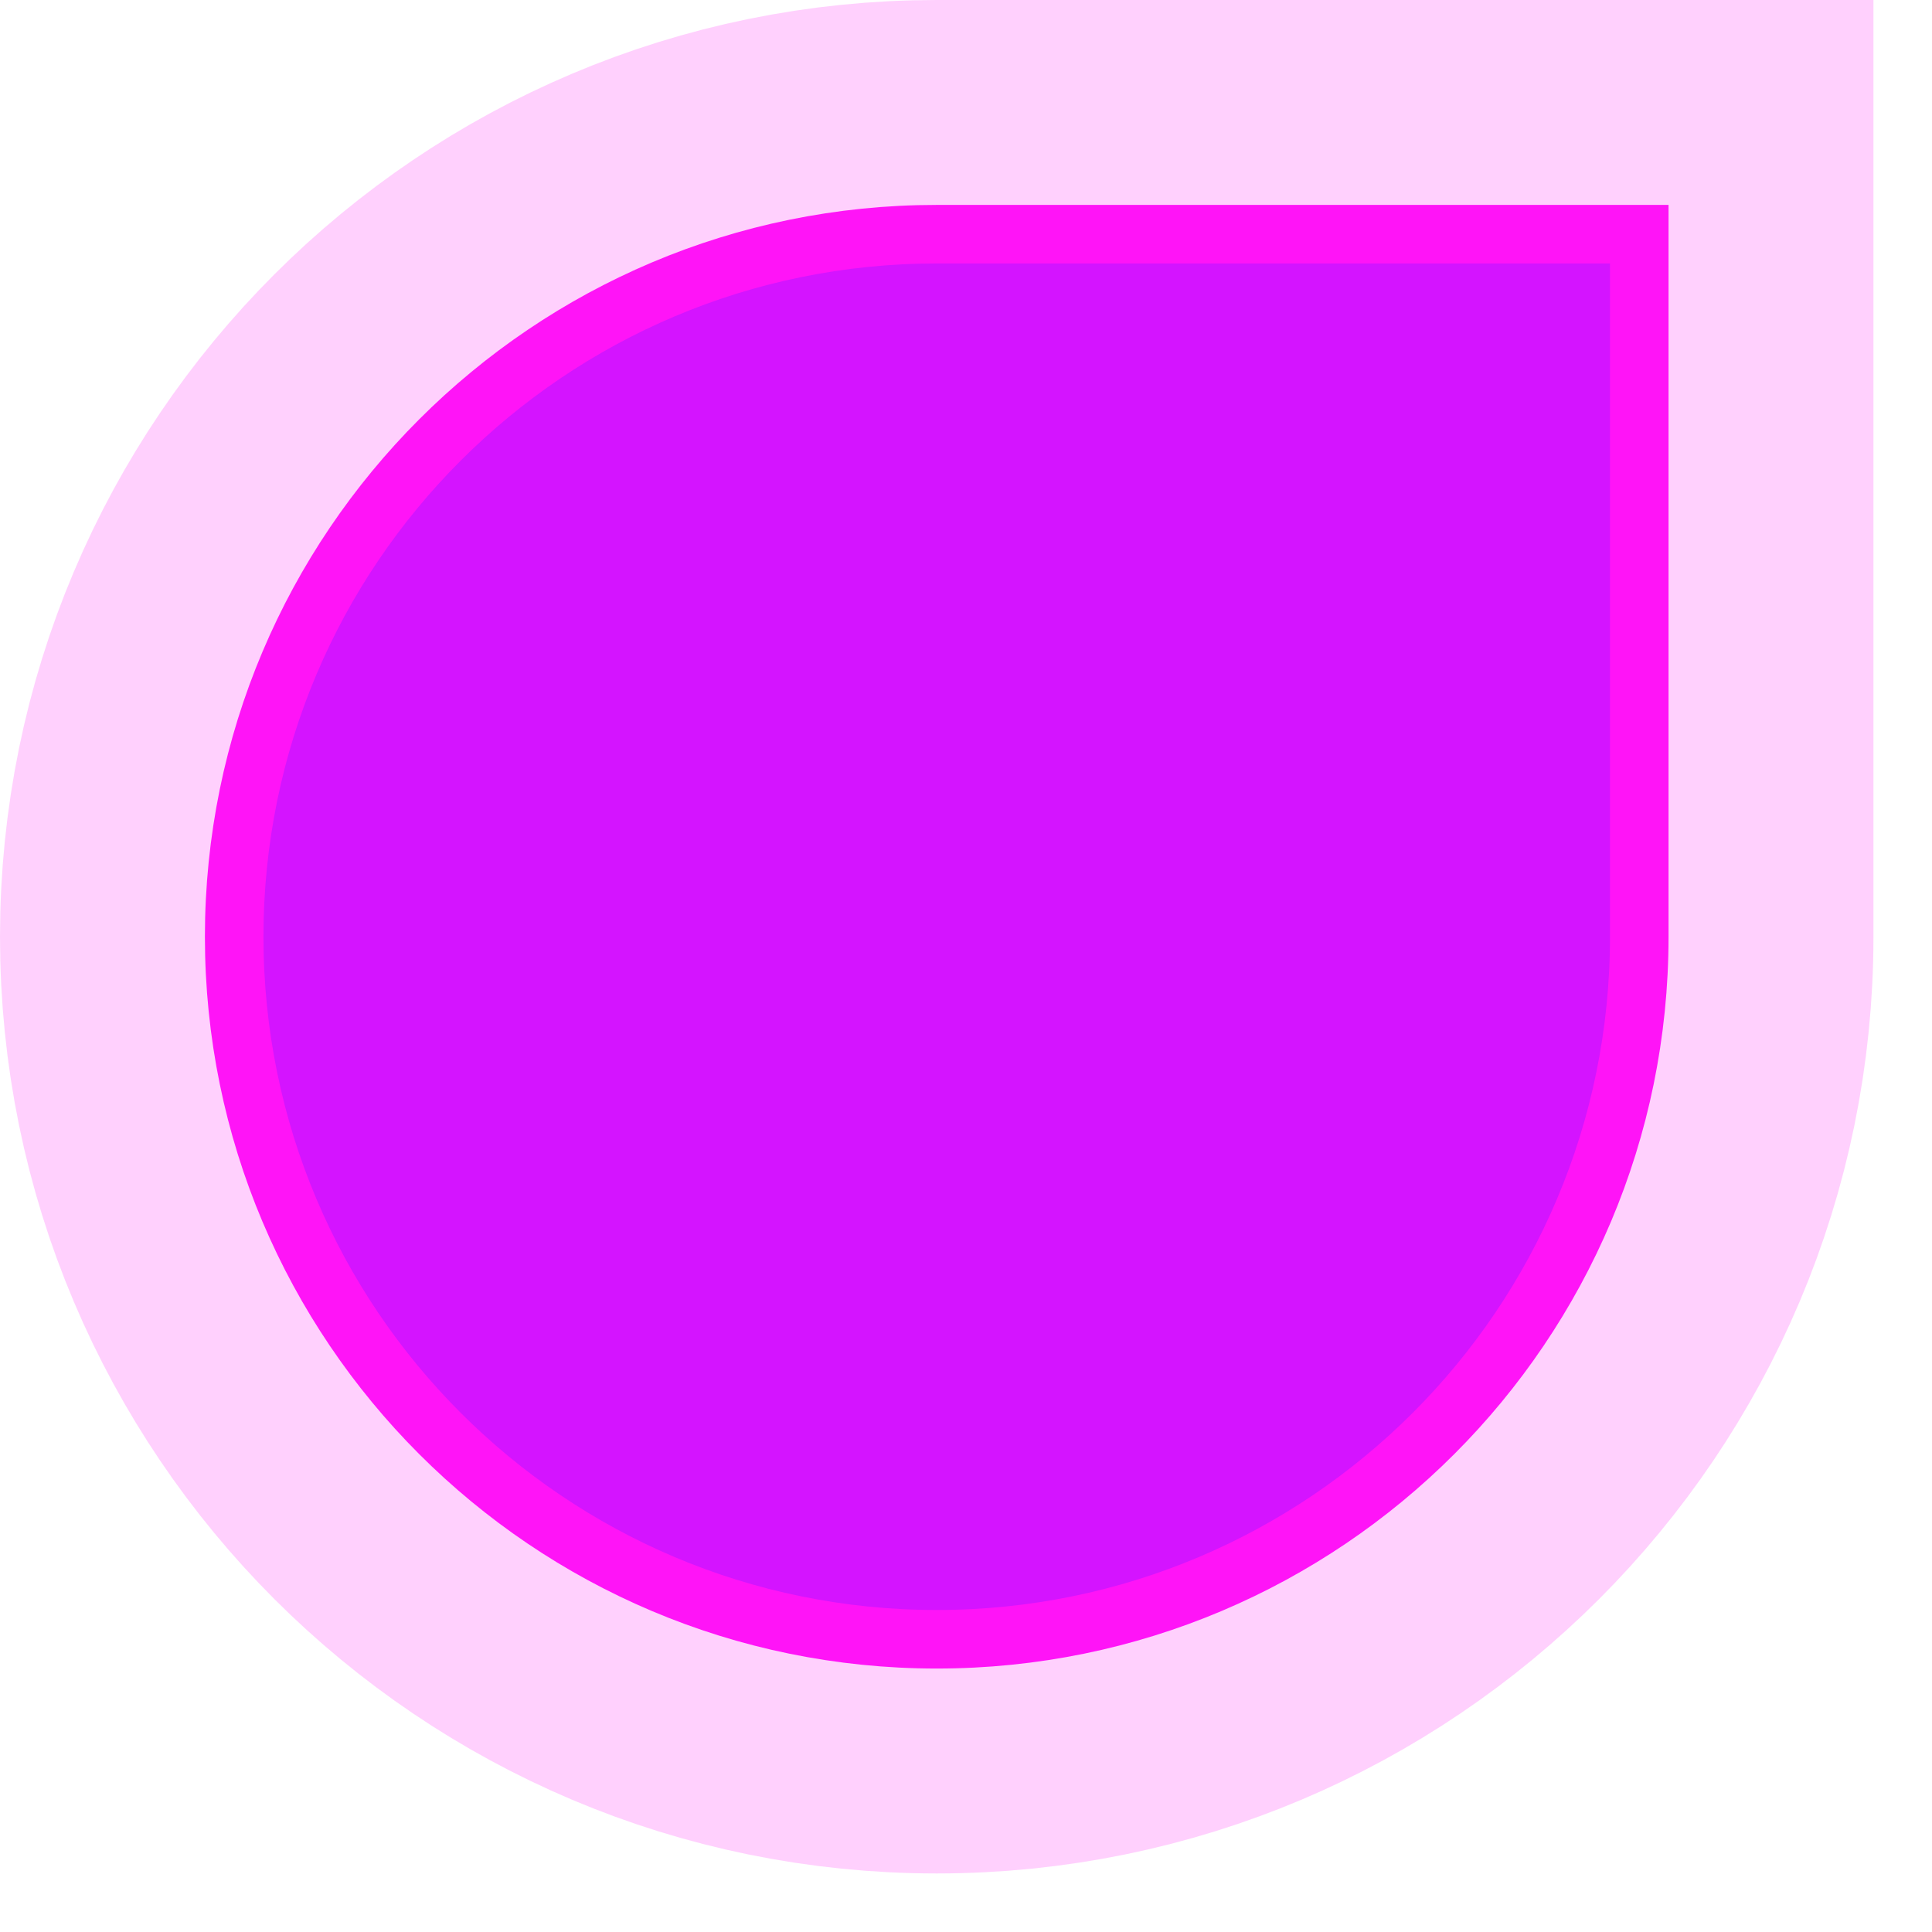
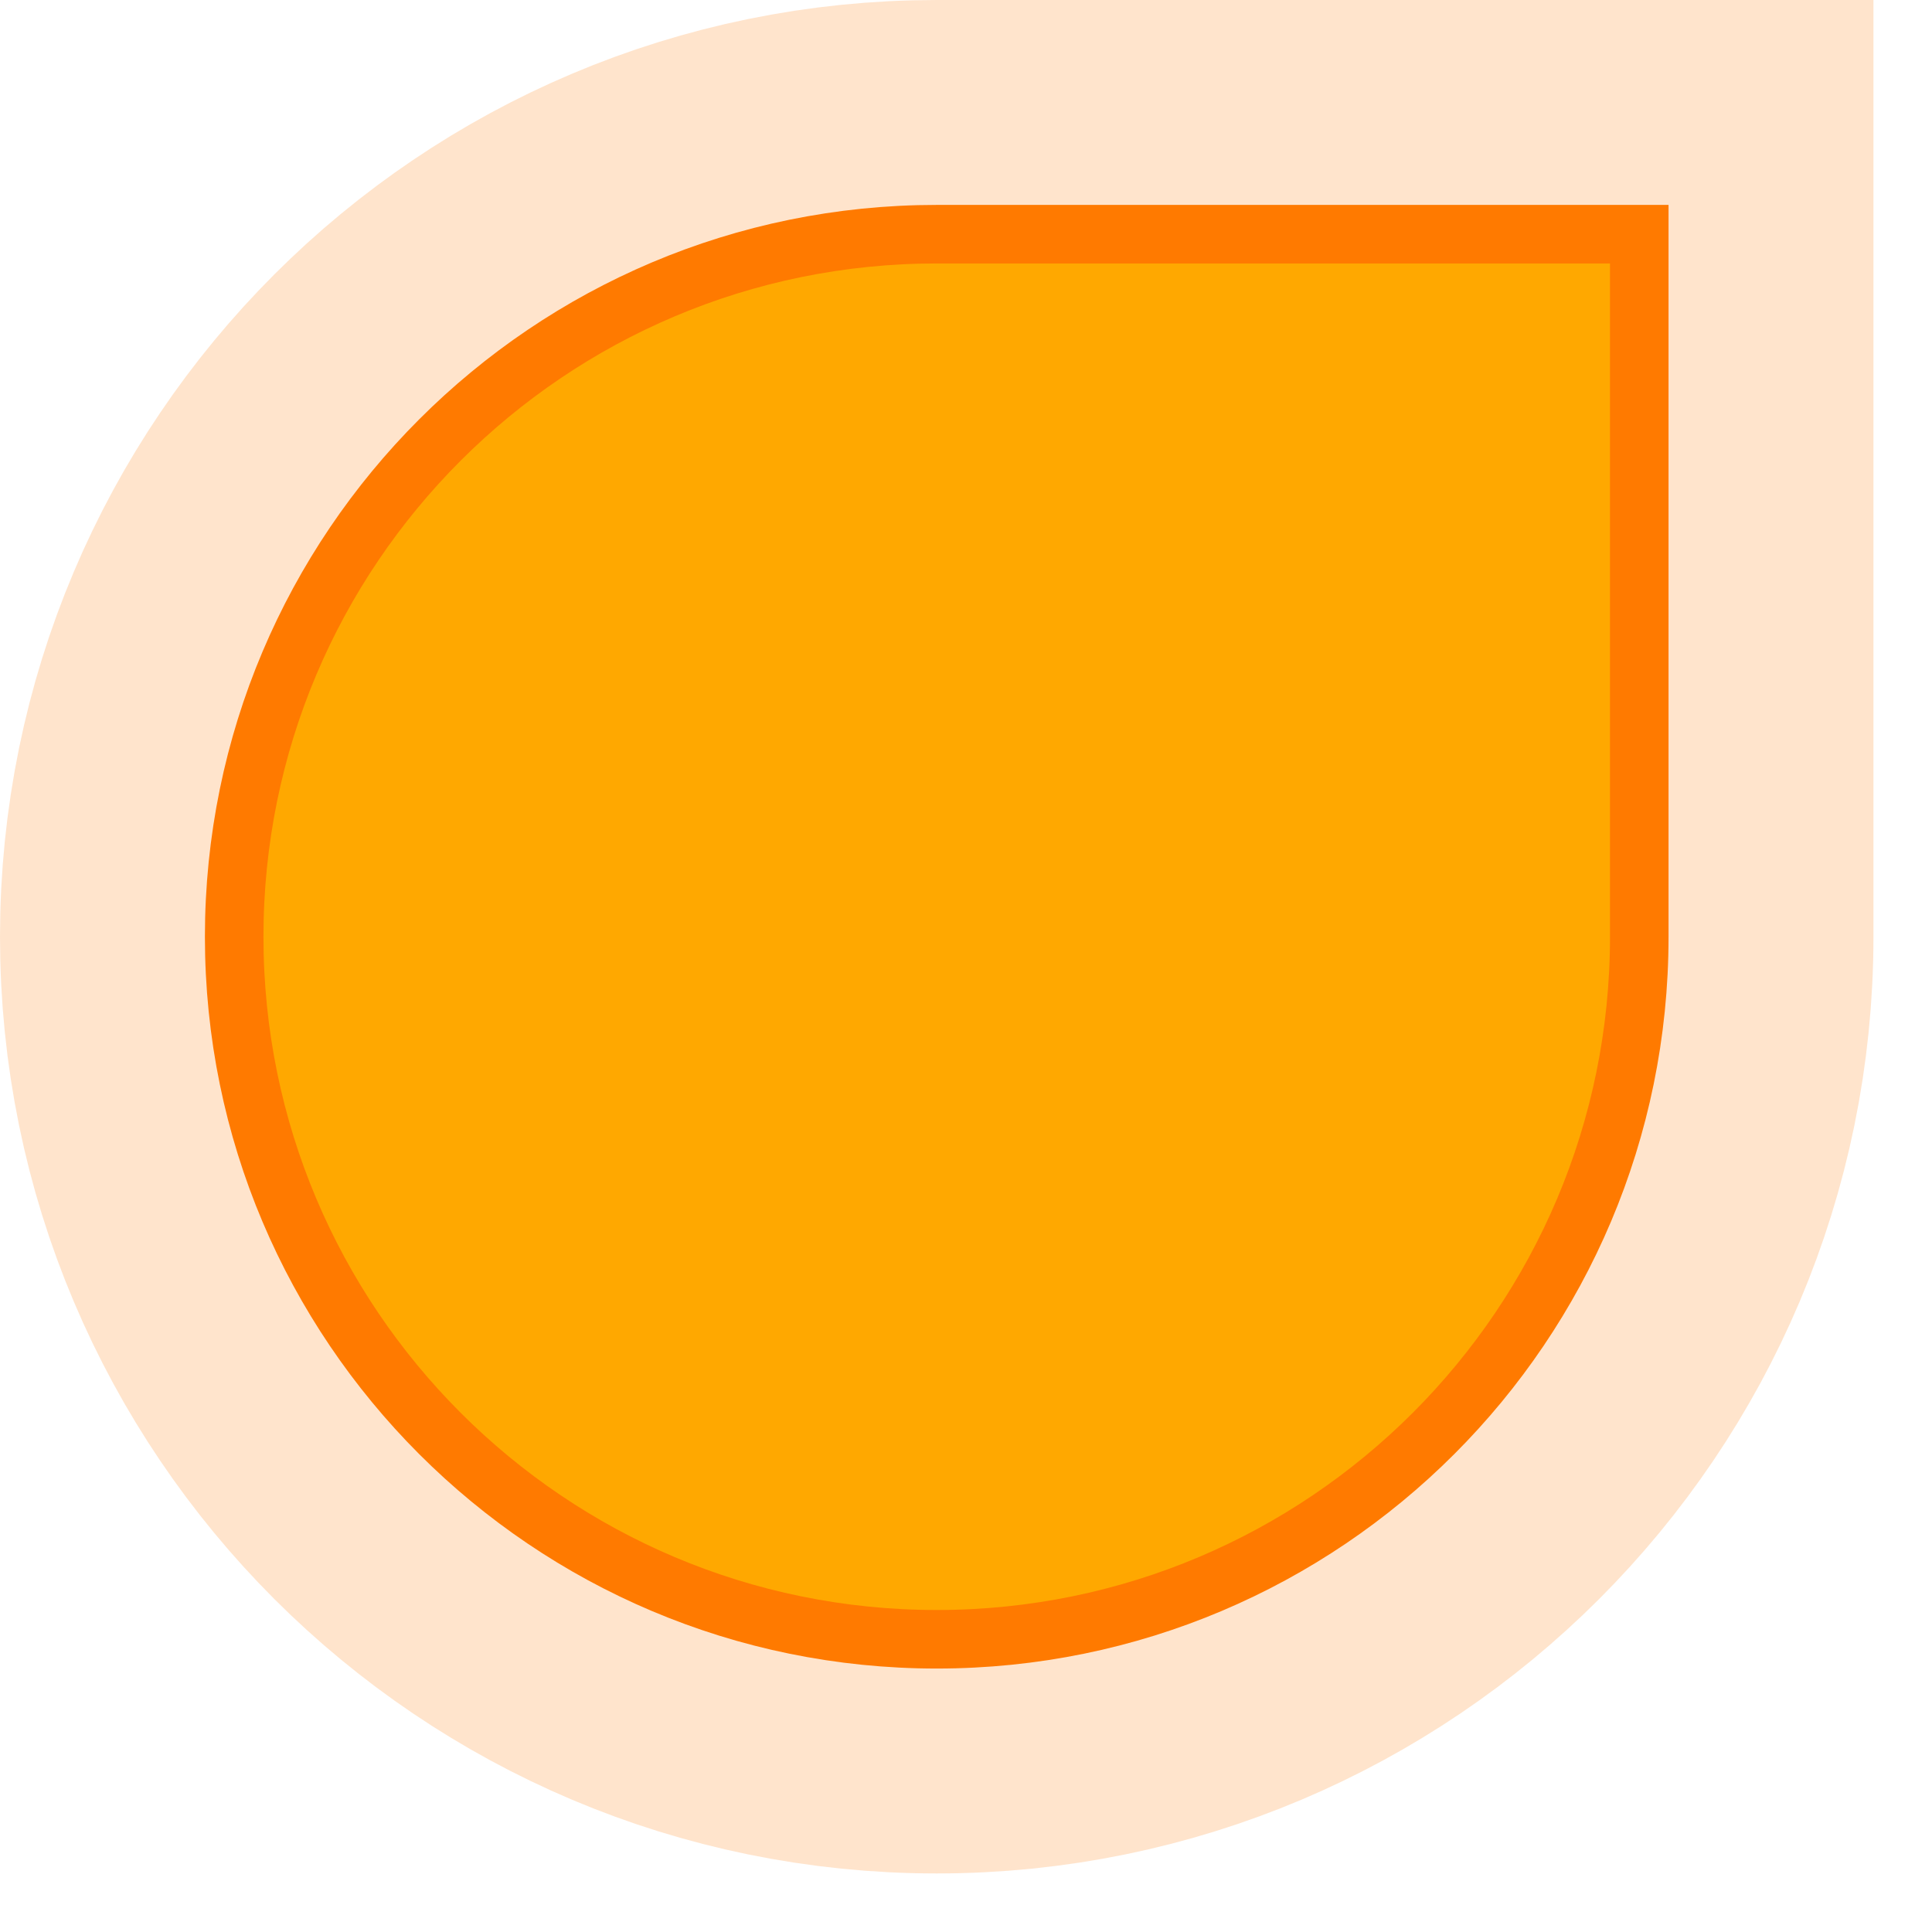
<svg xmlns="http://www.w3.org/2000/svg" xmlns:xlink="http://www.w3.org/1999/xlink" width="34px" height="34px" viewBox="1 1 33 33" version="1.1">
  <defs>
    <path d="M17,5 C23.627,5 29,10.373 29,17 L29,29 L17,29 C10.373,29 5,23.627 5,17 C5,10.373 10.373,5 17,5 Z" id="path-1" />
  </defs>
  <g id="Bottom-Left-Handle" stroke="none" stroke-width="1" fill="none" fill-rule="evenodd">
-     <g id="Bottom-Left" transform="translate(17, 17) scale(1, -1) translate(-17, -17) ">
-       <use stroke="#FF14F733" stroke-width="8" xlink:href="#path-1" />
+     <g id="Bottom-Left" transform="translate(17, 17) scale(1, -1) translate(-17, -17)">
+       <use stroke="#FF7A0033" stroke-width="8" xlink:href="#path-1" />
      <use fill="black" fill-opacity="1" filter="url(#filter-2)" xlink:href="#path-1" />
-       <use stroke="#ff14f7" stroke-width="1" fill="#d414ff" fill-rule="evenodd" xlink:href="#path-1" />
+       <use stroke="#FF7A00" stroke-width="1" fill="#FFA800" fill-rule="evenodd" xlink:href="#path-1" />
    </g>
  </g>
</svg>
